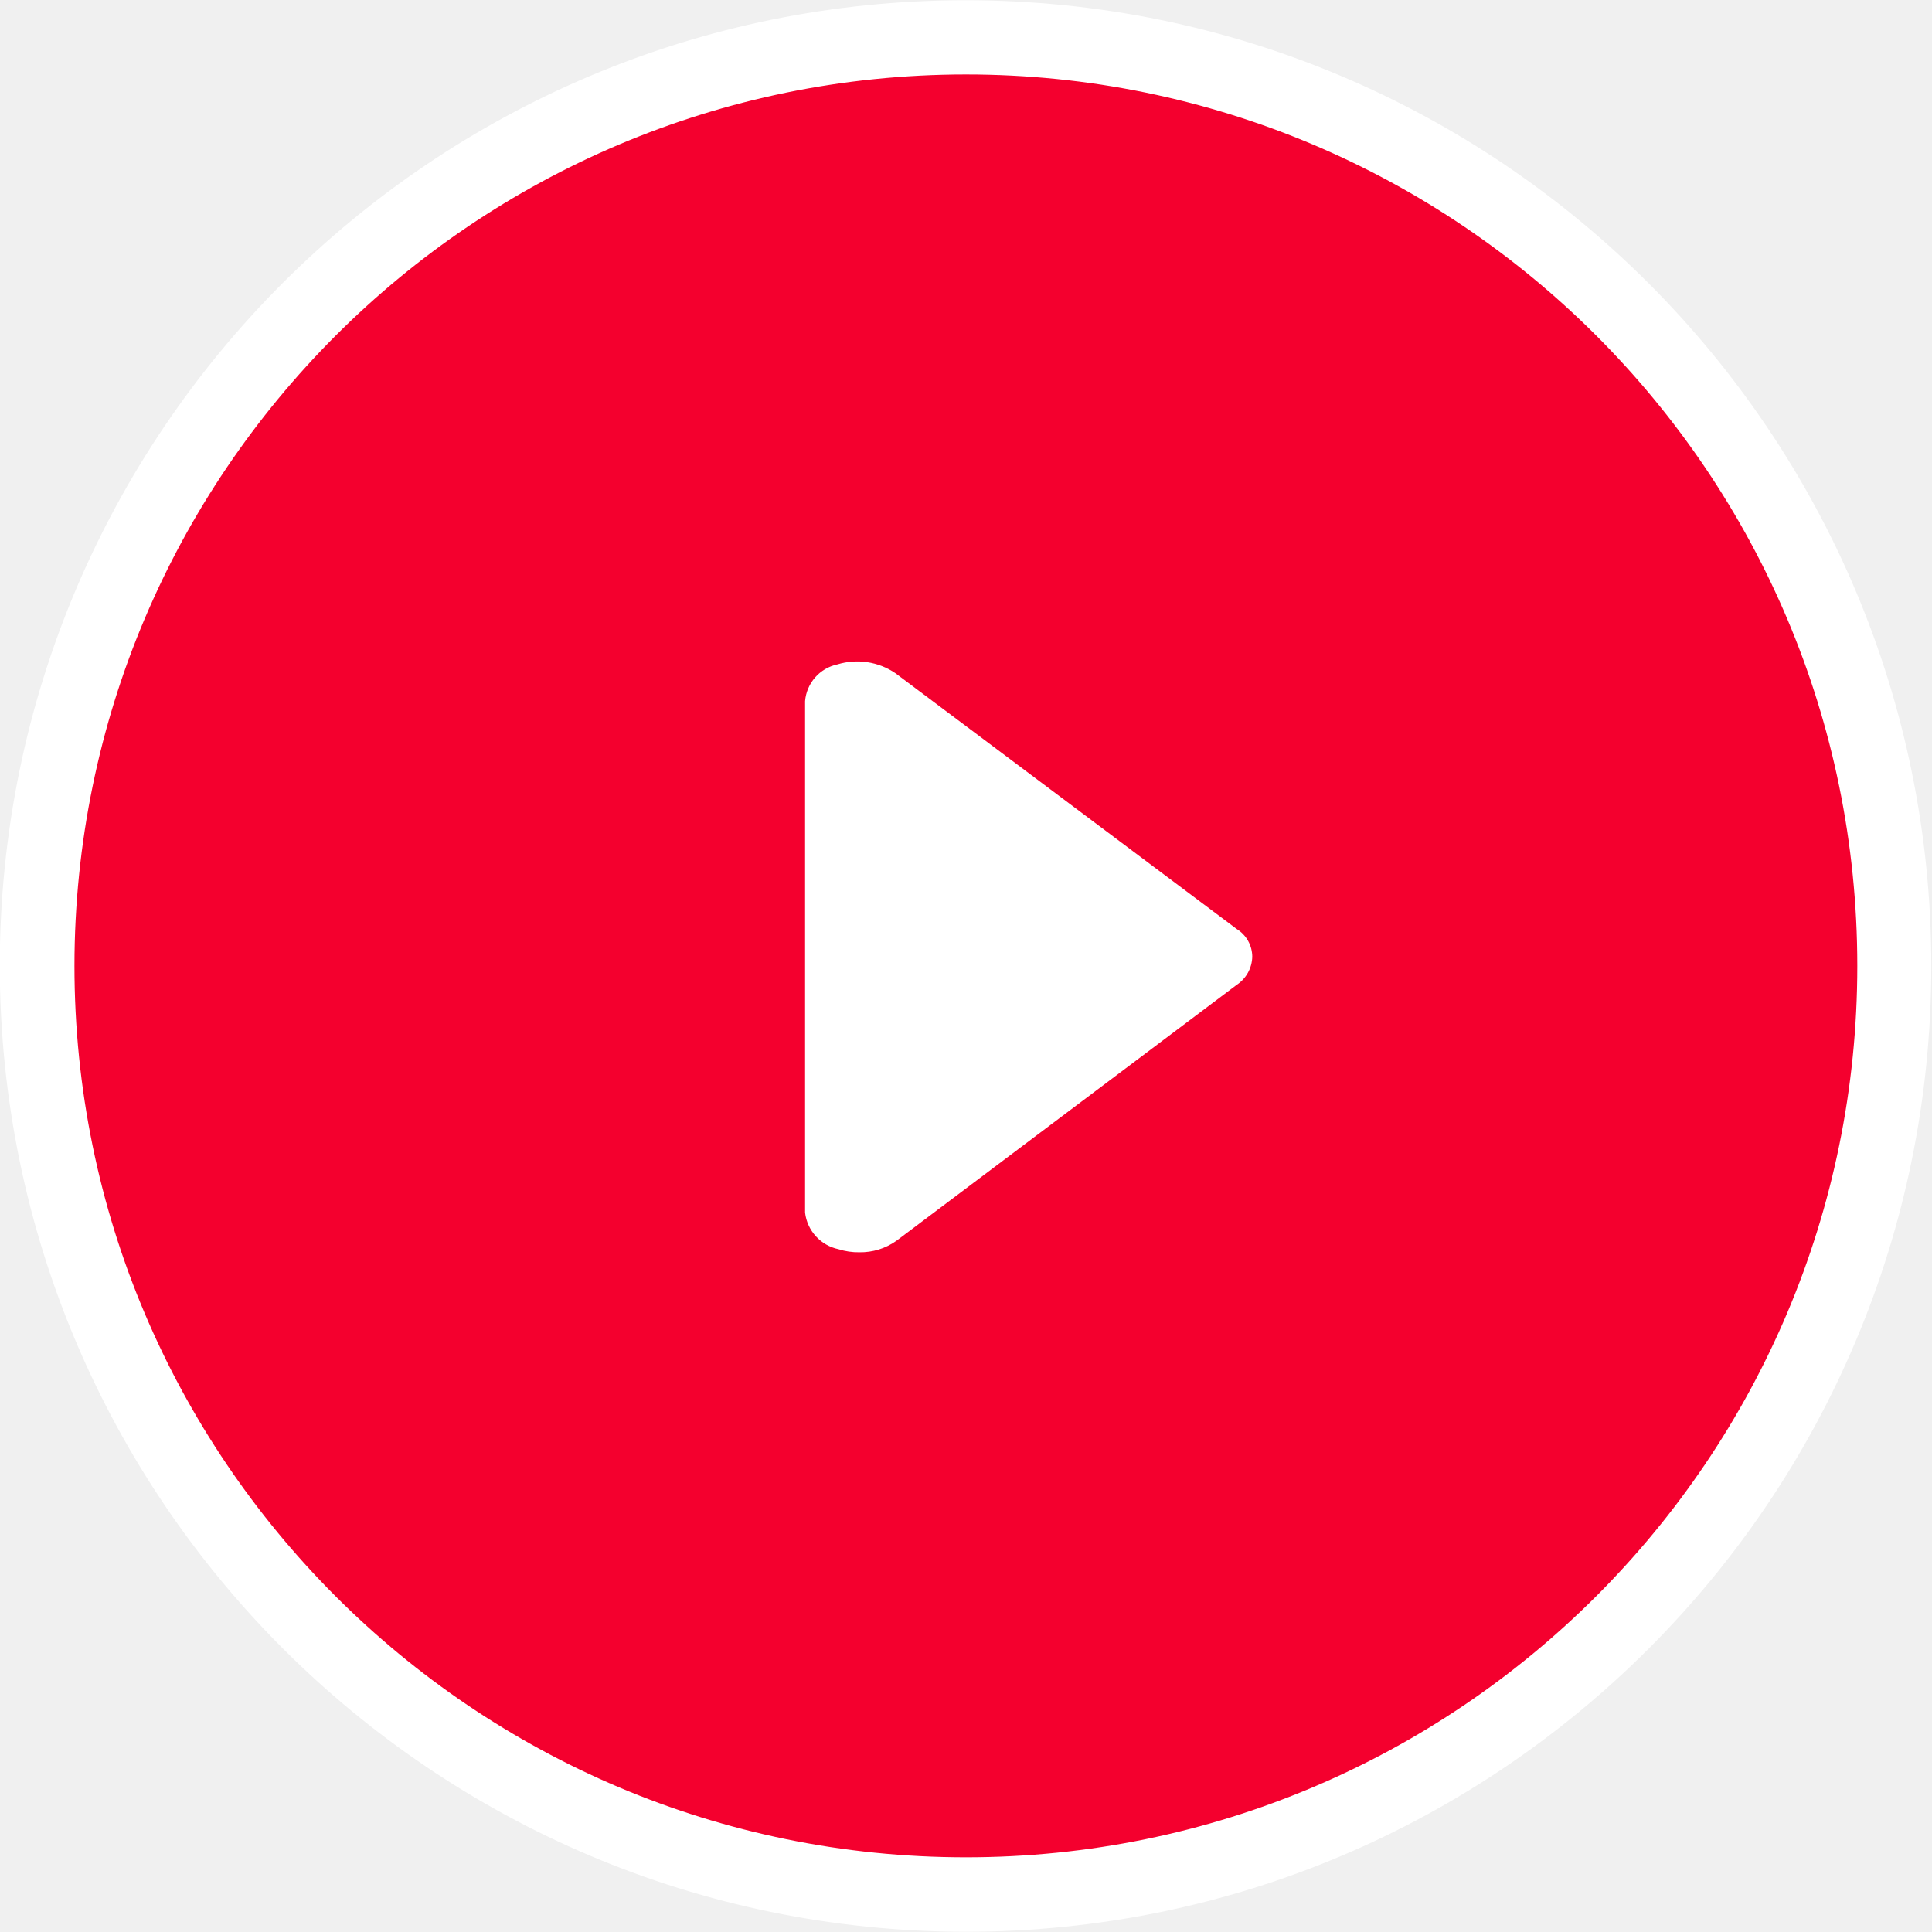
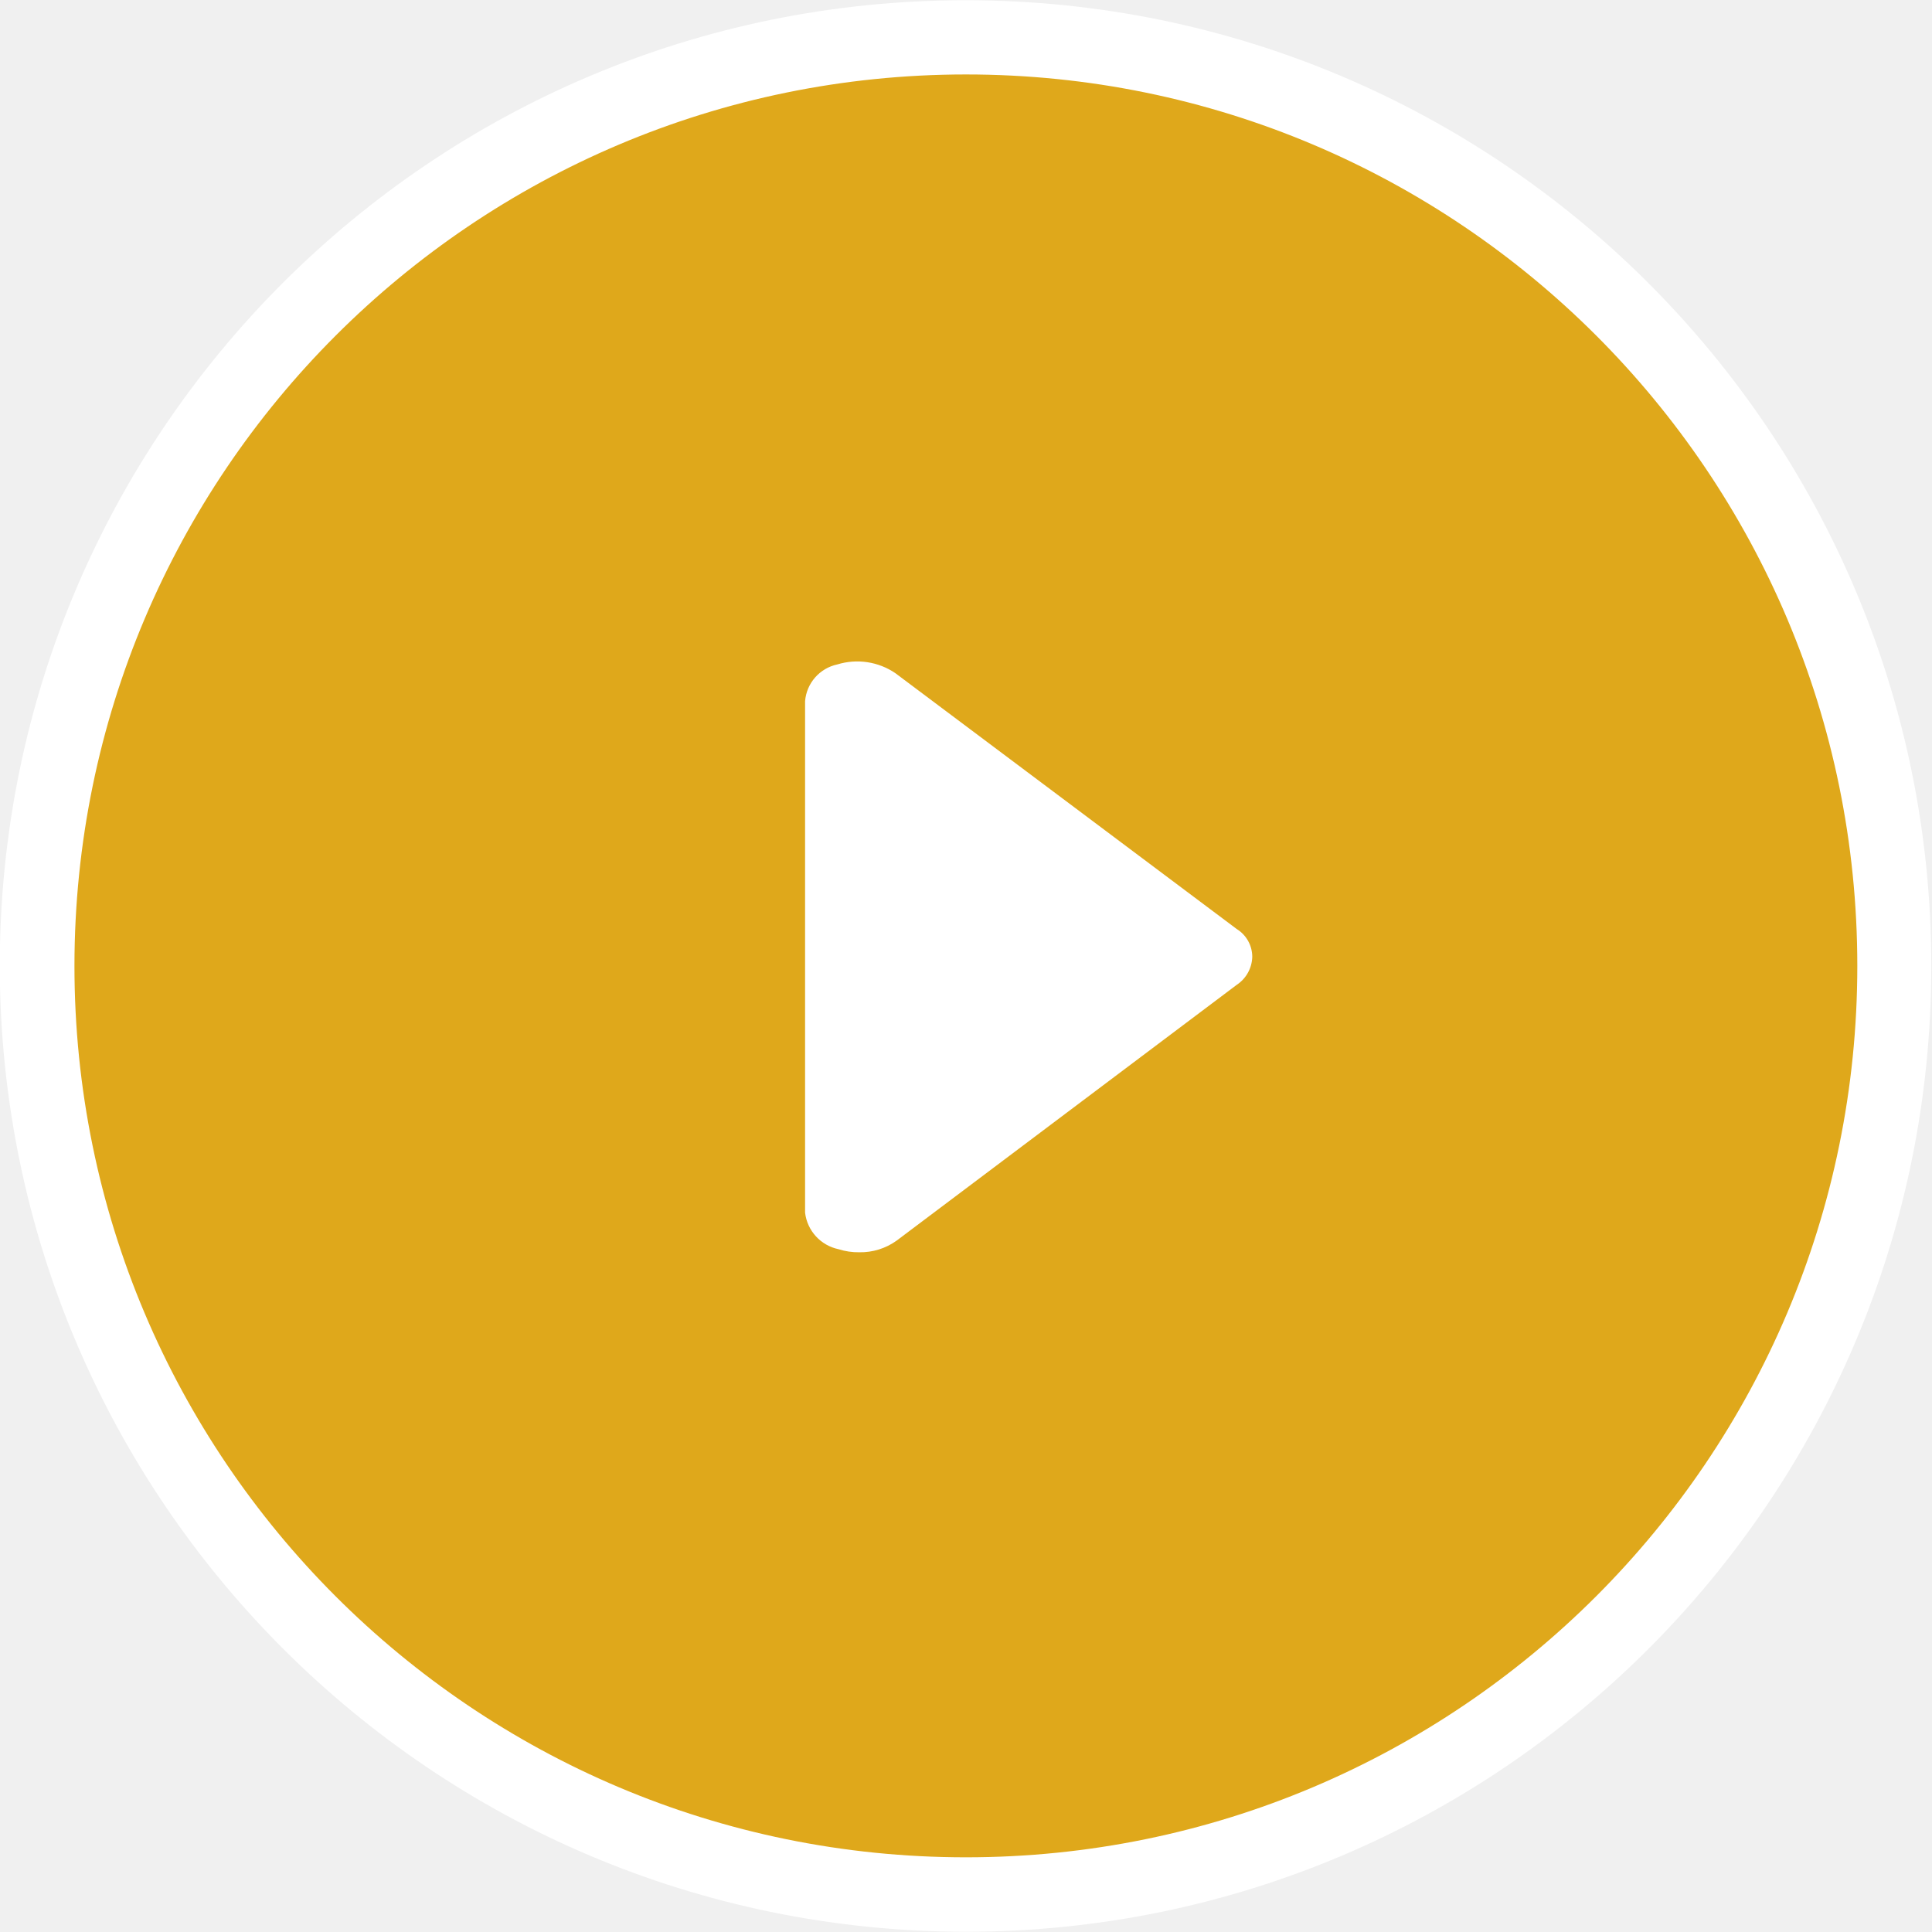
<svg xmlns="http://www.w3.org/2000/svg" id="play-blog.svg" width="82" height="82" viewBox="0 0 82 82">
  <defs>
-     <style>.cls-1{fill:#f4002e}.cls-2{fill:#fff;fill-rule:evenodd}</style>
+     <style>.cls-1{fill:#dfa81b}.cls-2{fill:#fff;fill-rule:evenodd}</style>
  </defs>
  <circle class="cls-1" cx="41.375" cy="41.375" r="39.875" />
  <path class="cls-2" d="M2090.99 1645.99a40.99 40.99 0 1 0-41-40.99 41.037 41.037 0 0 0 41 40.99zm0-78.83a37.835 37.835 0 1 1-37.83 37.83 37.849 37.849 0 0 1 37.83-37.83zm-5.4 49.86a2.753 2.753 0 0 0 .88.13 2.627 2.627 0 0 0 1.58-.49l14.44-10.86a1.472 1.472 0 0 0 .66-1.19 1.391 1.391 0 0 0-.66-1.18l-14.49-10.86a2.878 2.878 0 0 0-2.46-.37 1.738 1.738 0 0 0-1.37 1.56v21.71a1.8 1.8 0 0 0 1.42 1.55z" transform="translate(-2050 -1564)" />
</svg>
